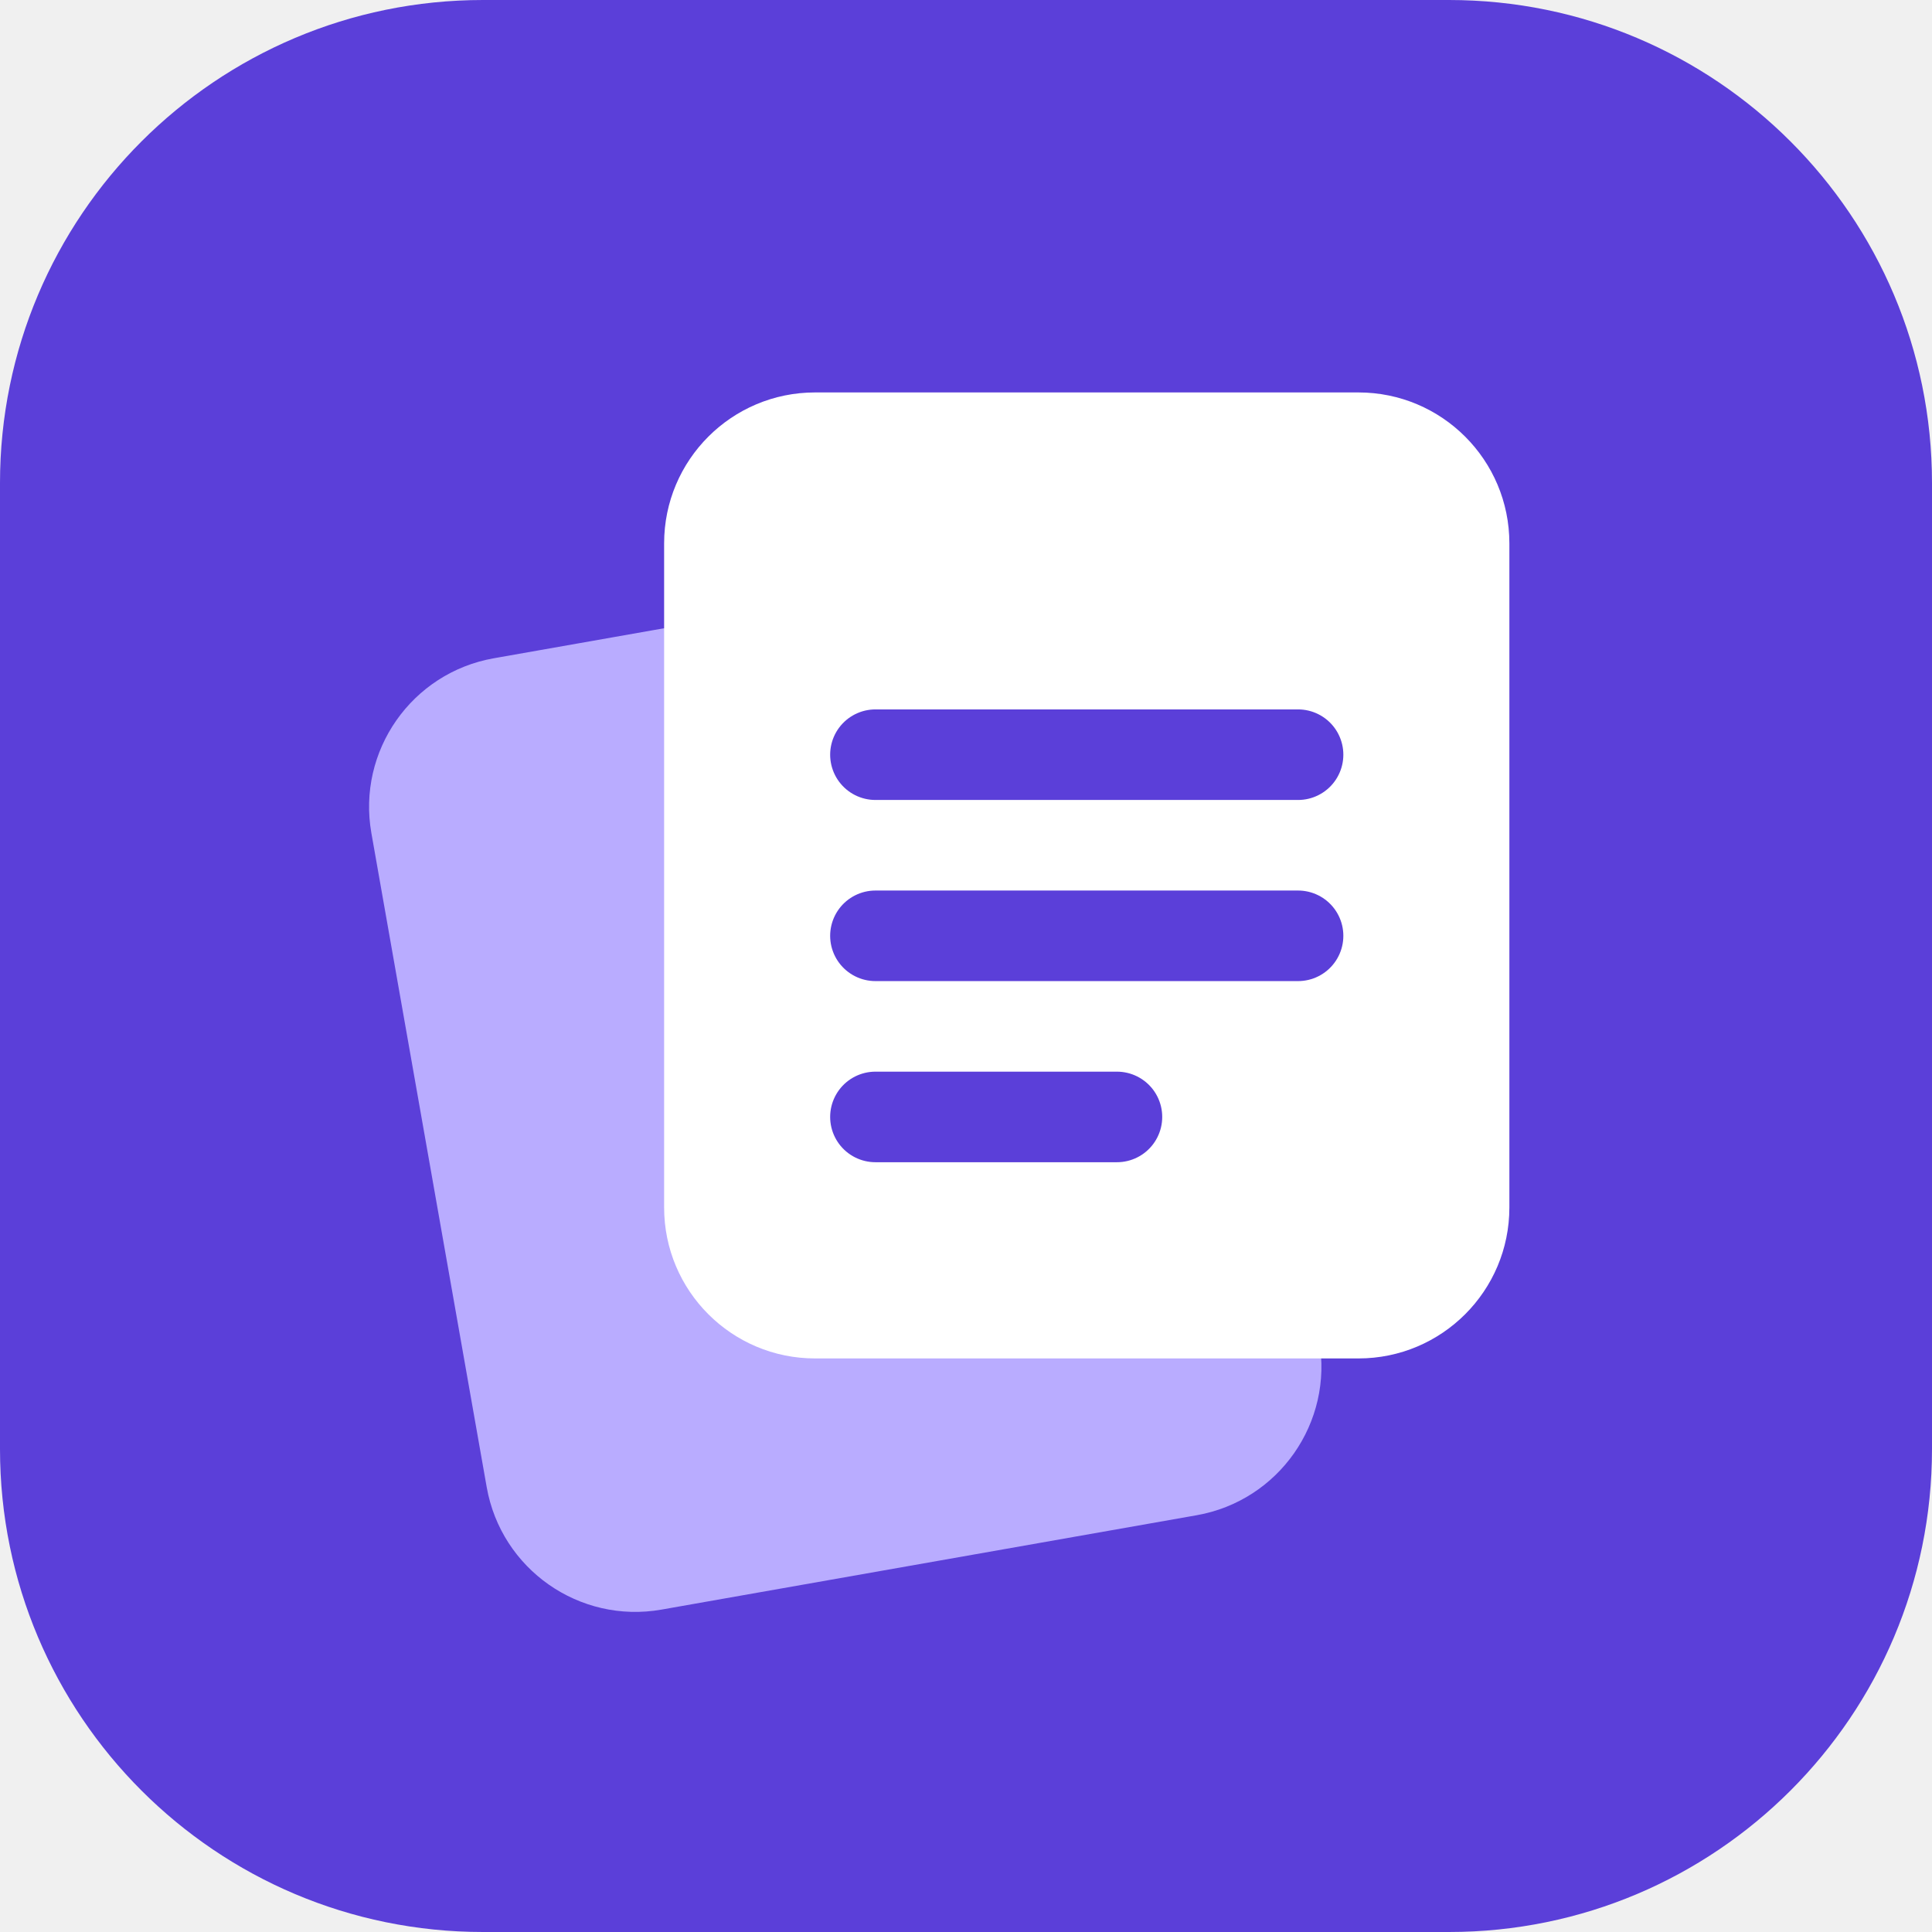
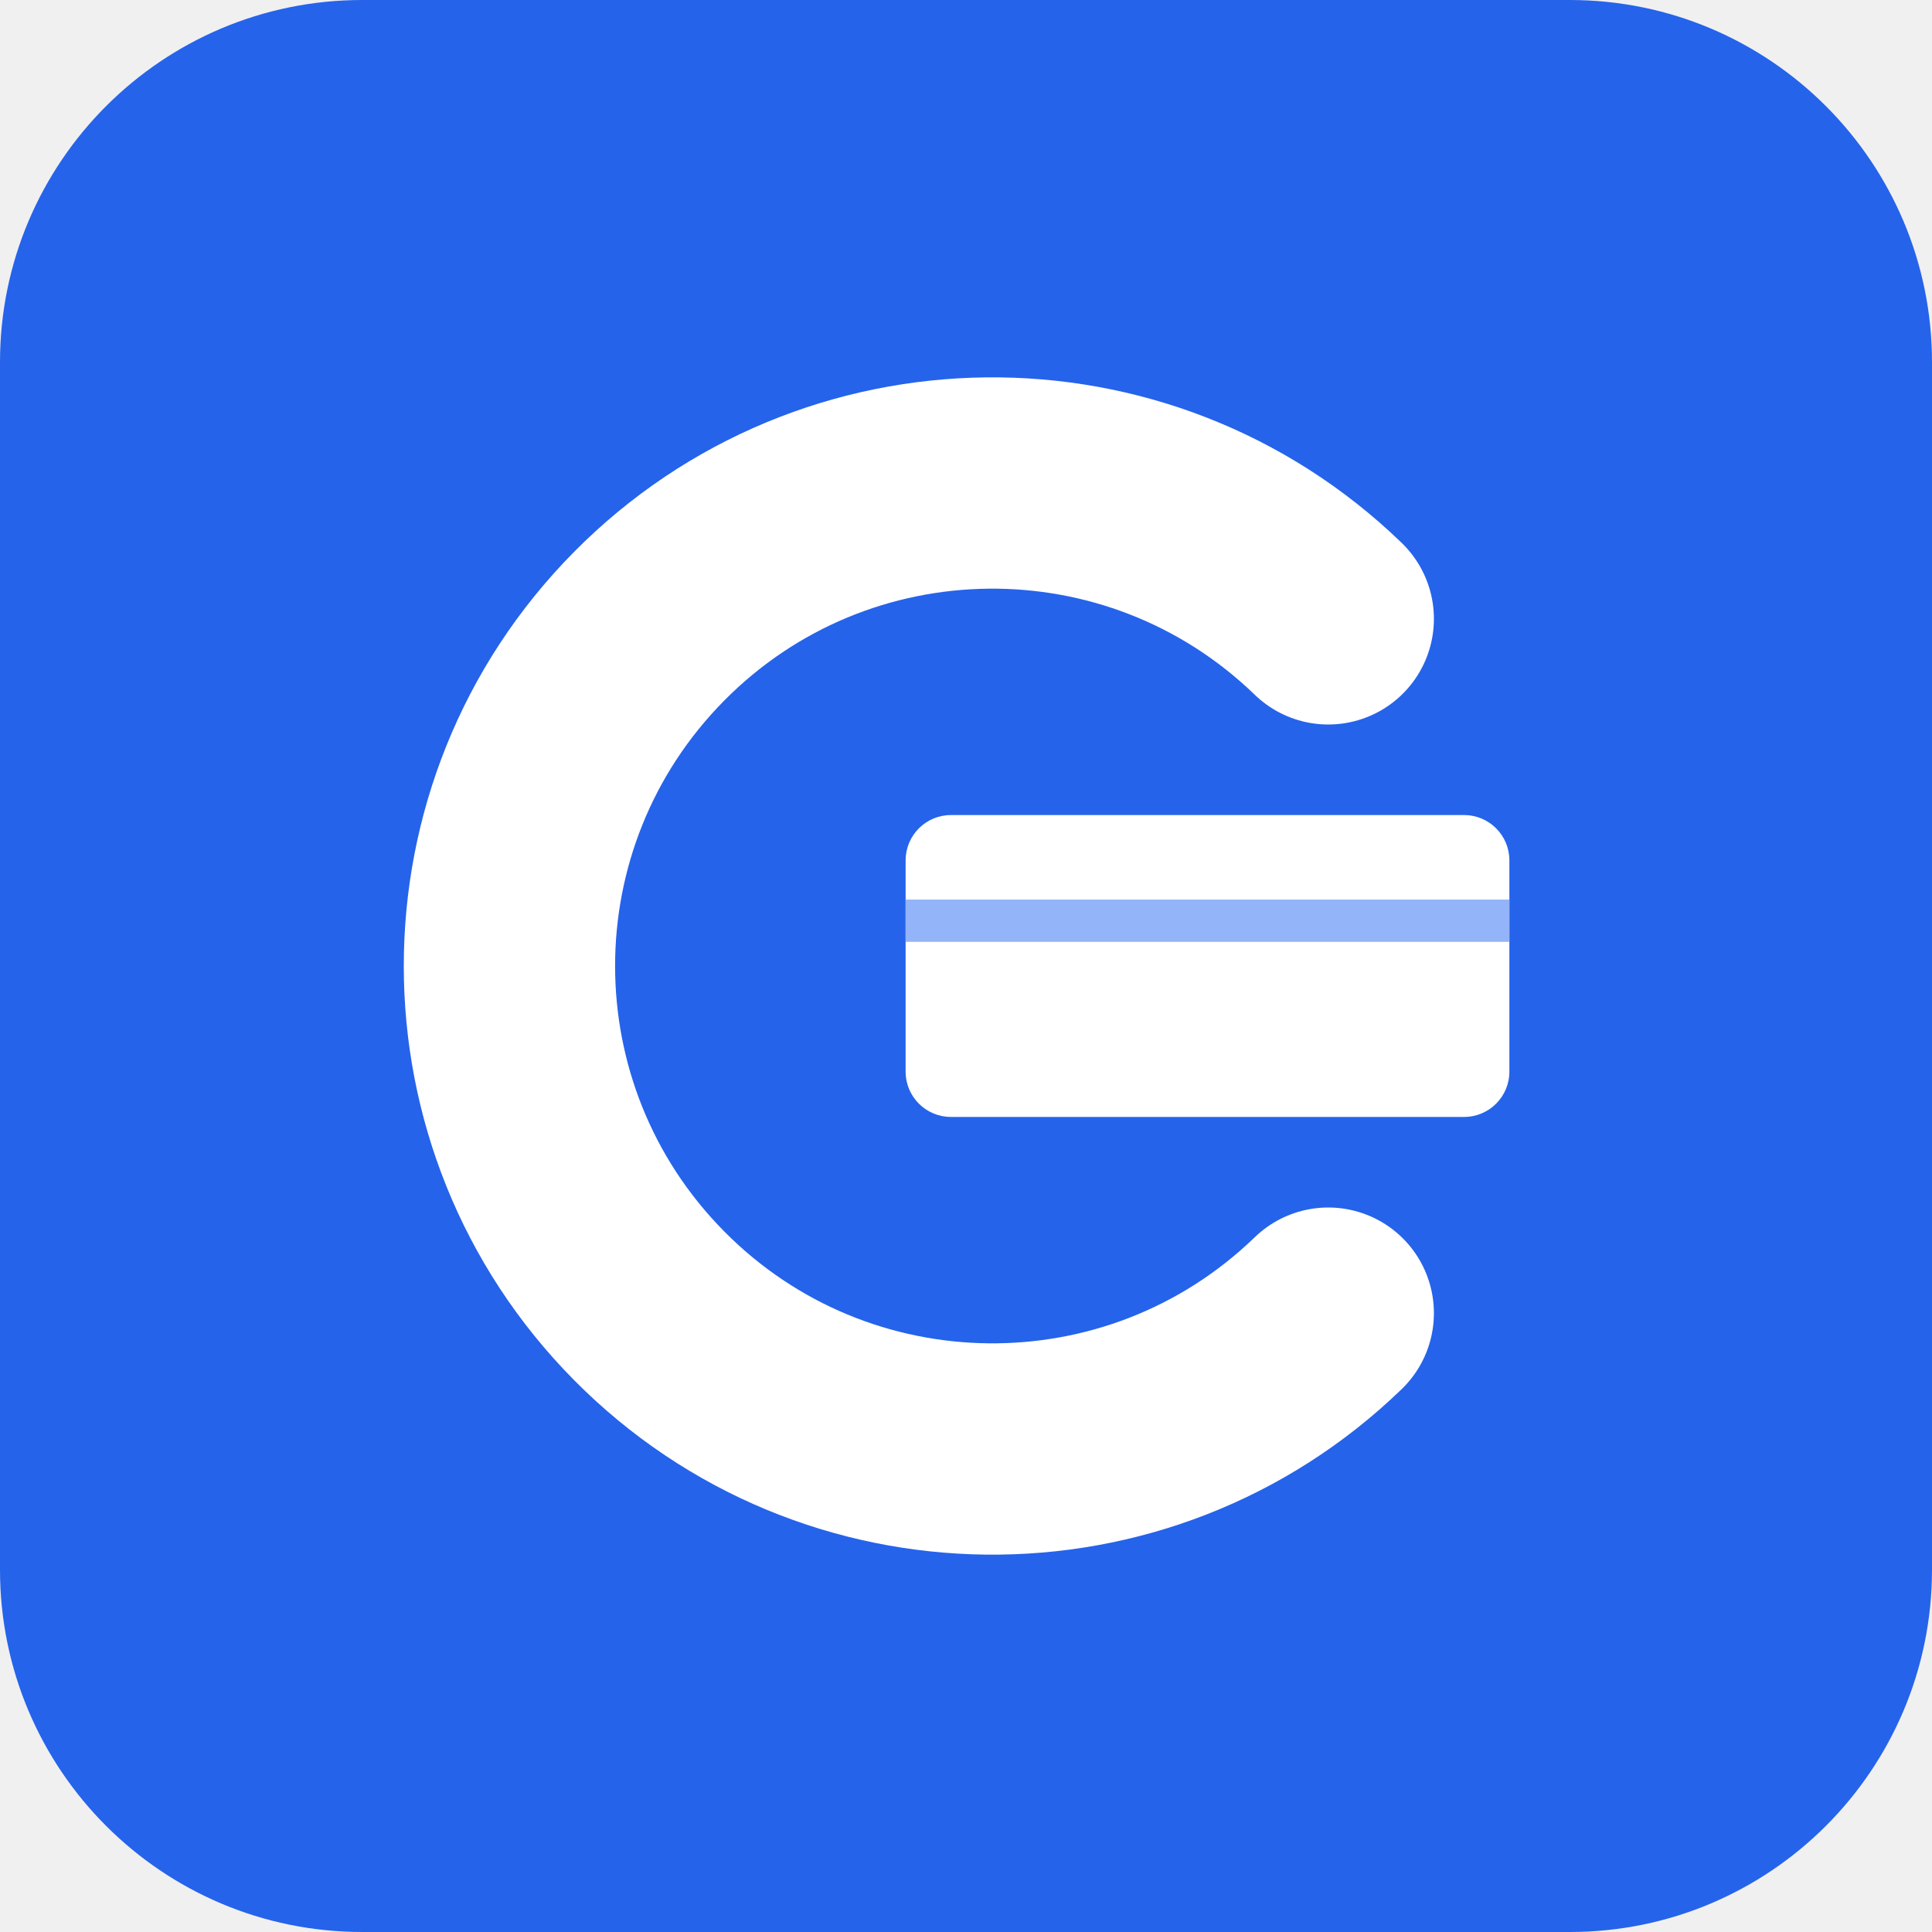
<svg xmlns="http://www.w3.org/2000/svg" viewBox="0 0 64 64">
-   <rect width="64" height="64" rx="16" fill="#5b3fd9" />
-   <rect x="14" y="20" width="28" height="32" rx="5" fill="#b9acff" transform="rotate(-10 28 36)" />
-   <rect x="22" y="13" width="28" height="32" rx="5" fill="#ffffff" />
-   <path d="M29 25h14M29 31h14M29 37h8" stroke="#5b3fd9" stroke-width="3" stroke-linecap="round" />
+   <rect width="64" height="64" rx="12" fill="#2563eb" />
+   <path d="M44 20.5A16 16 0 1 0 44 43.5" fill="none" stroke="#ffffff" stroke-width="7" stroke-linecap="round" />
+   <rect x="30" y="27" width="20" height="10" rx="1.5" fill="#ffffff" />
+   <path d="M30 30.5h20" stroke="#93b4f8" stroke-width="1.4" />
</svg>
